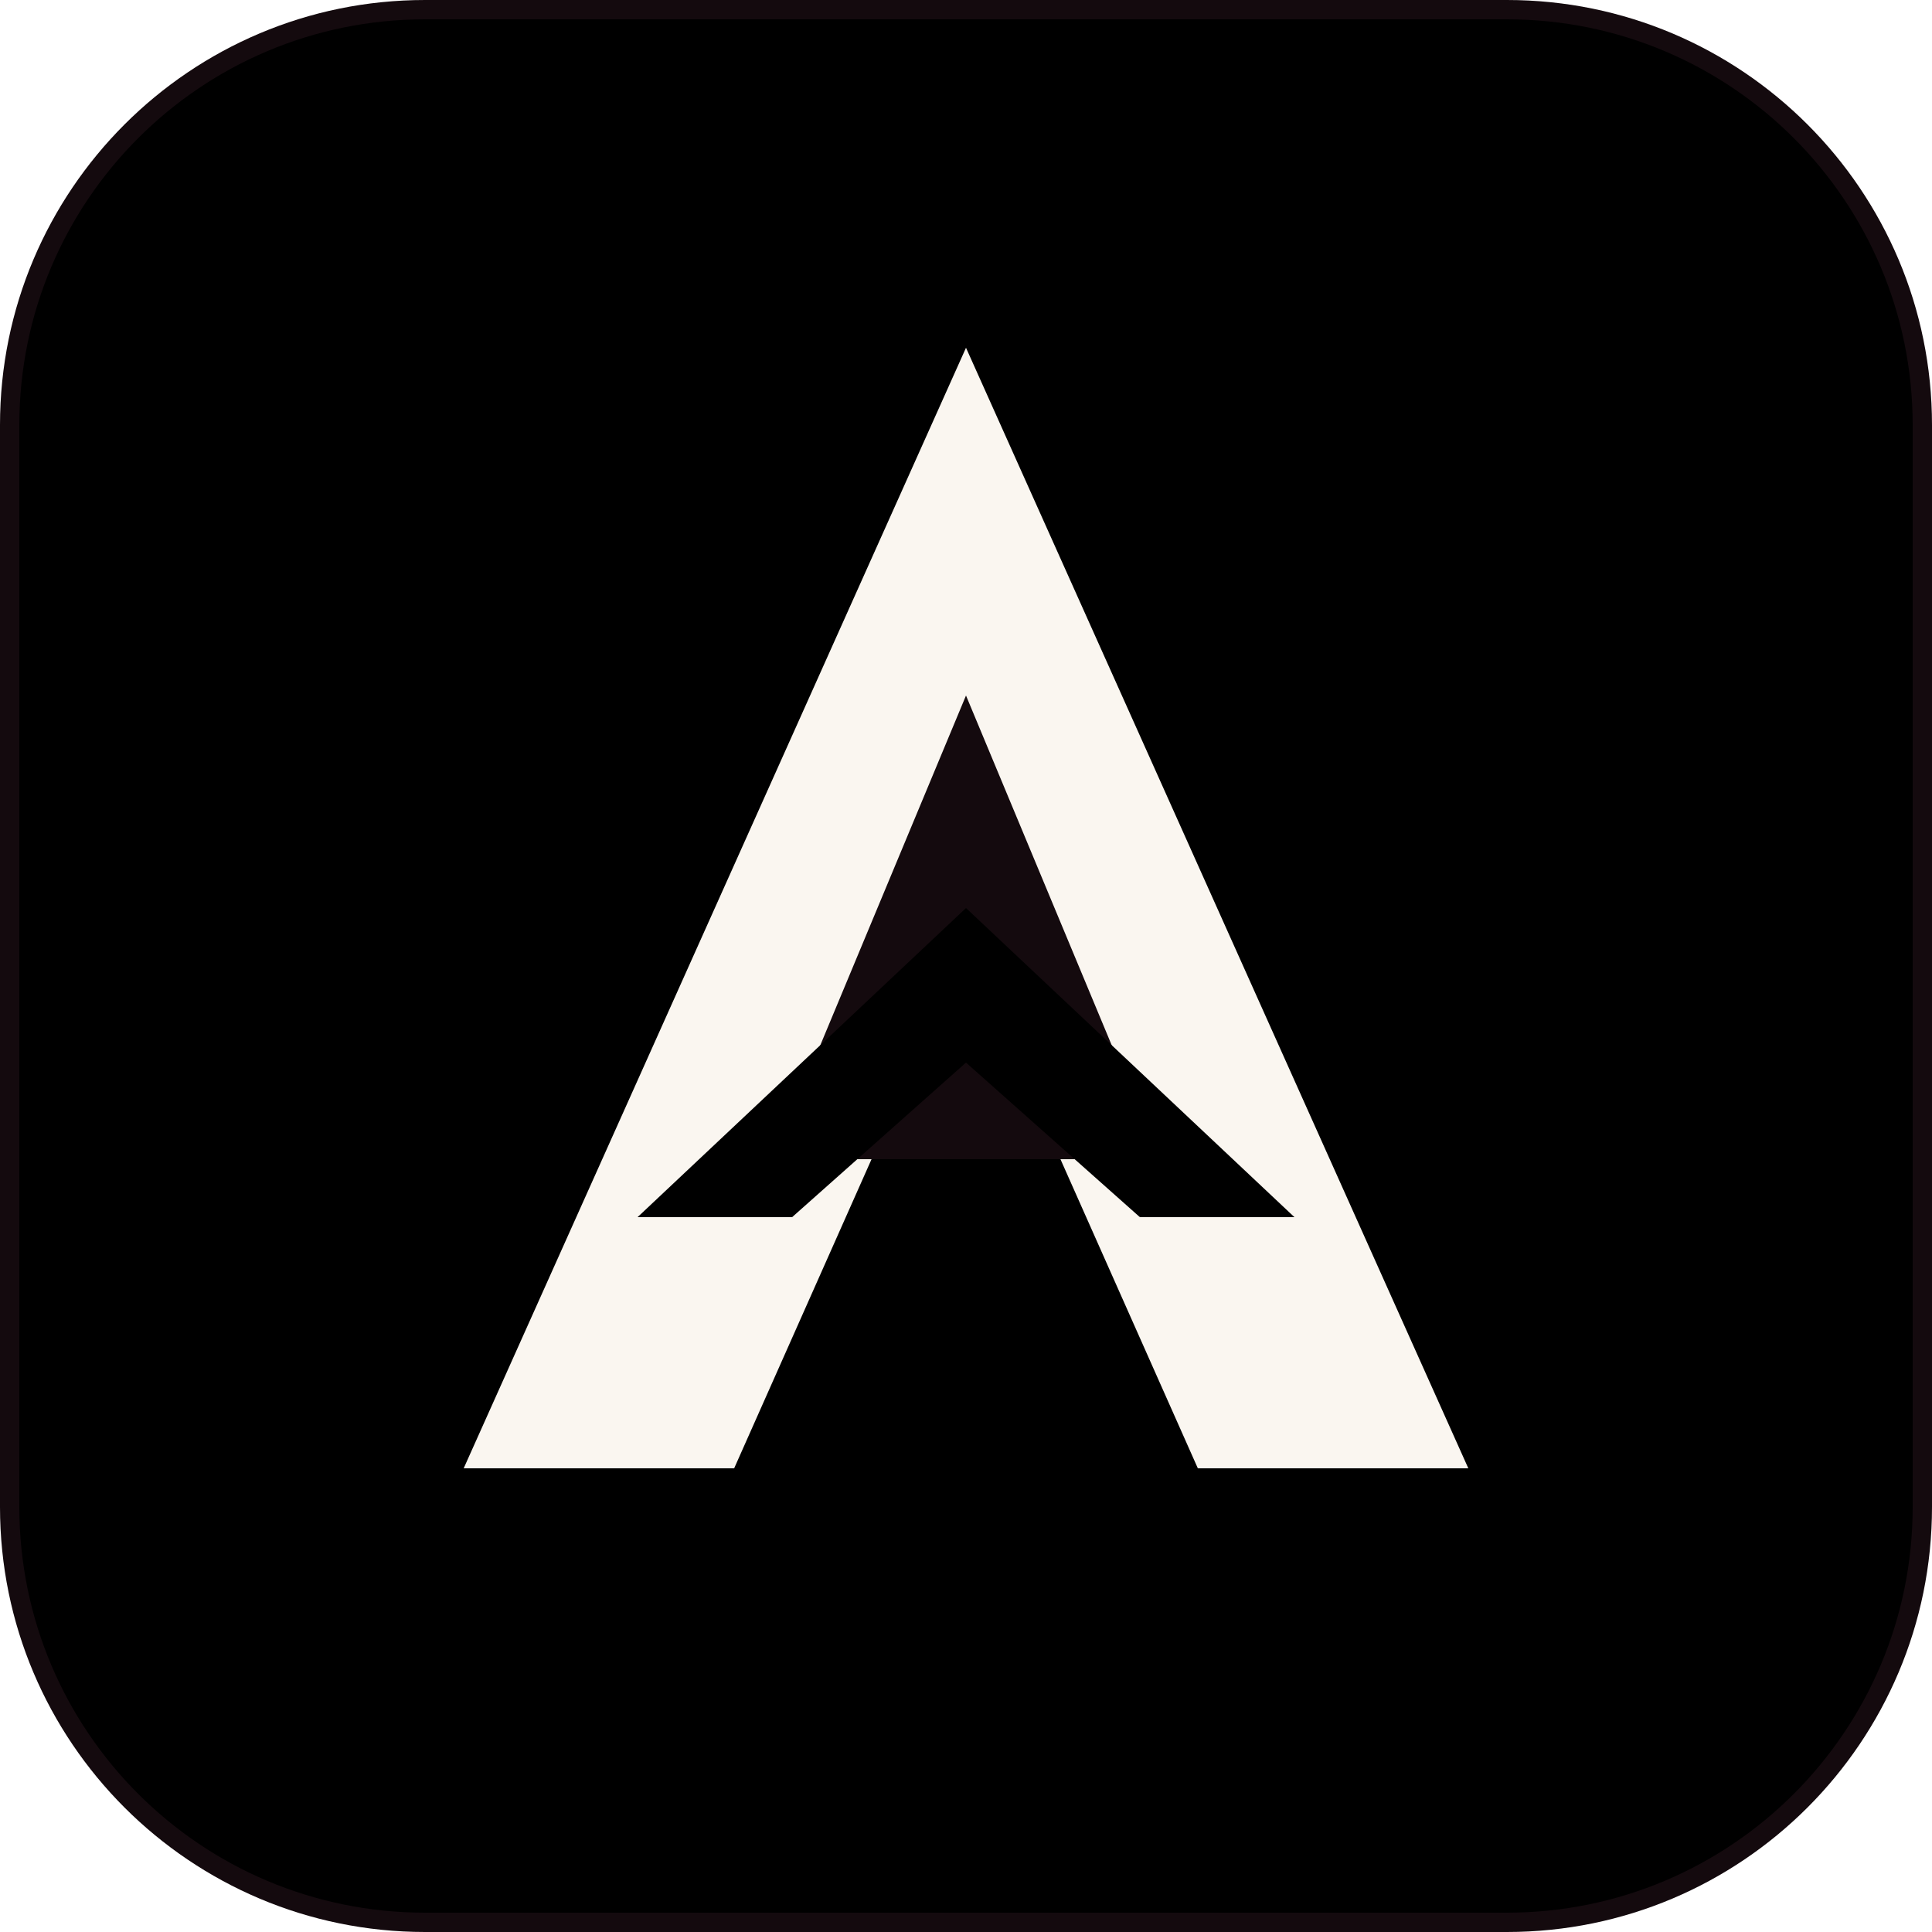
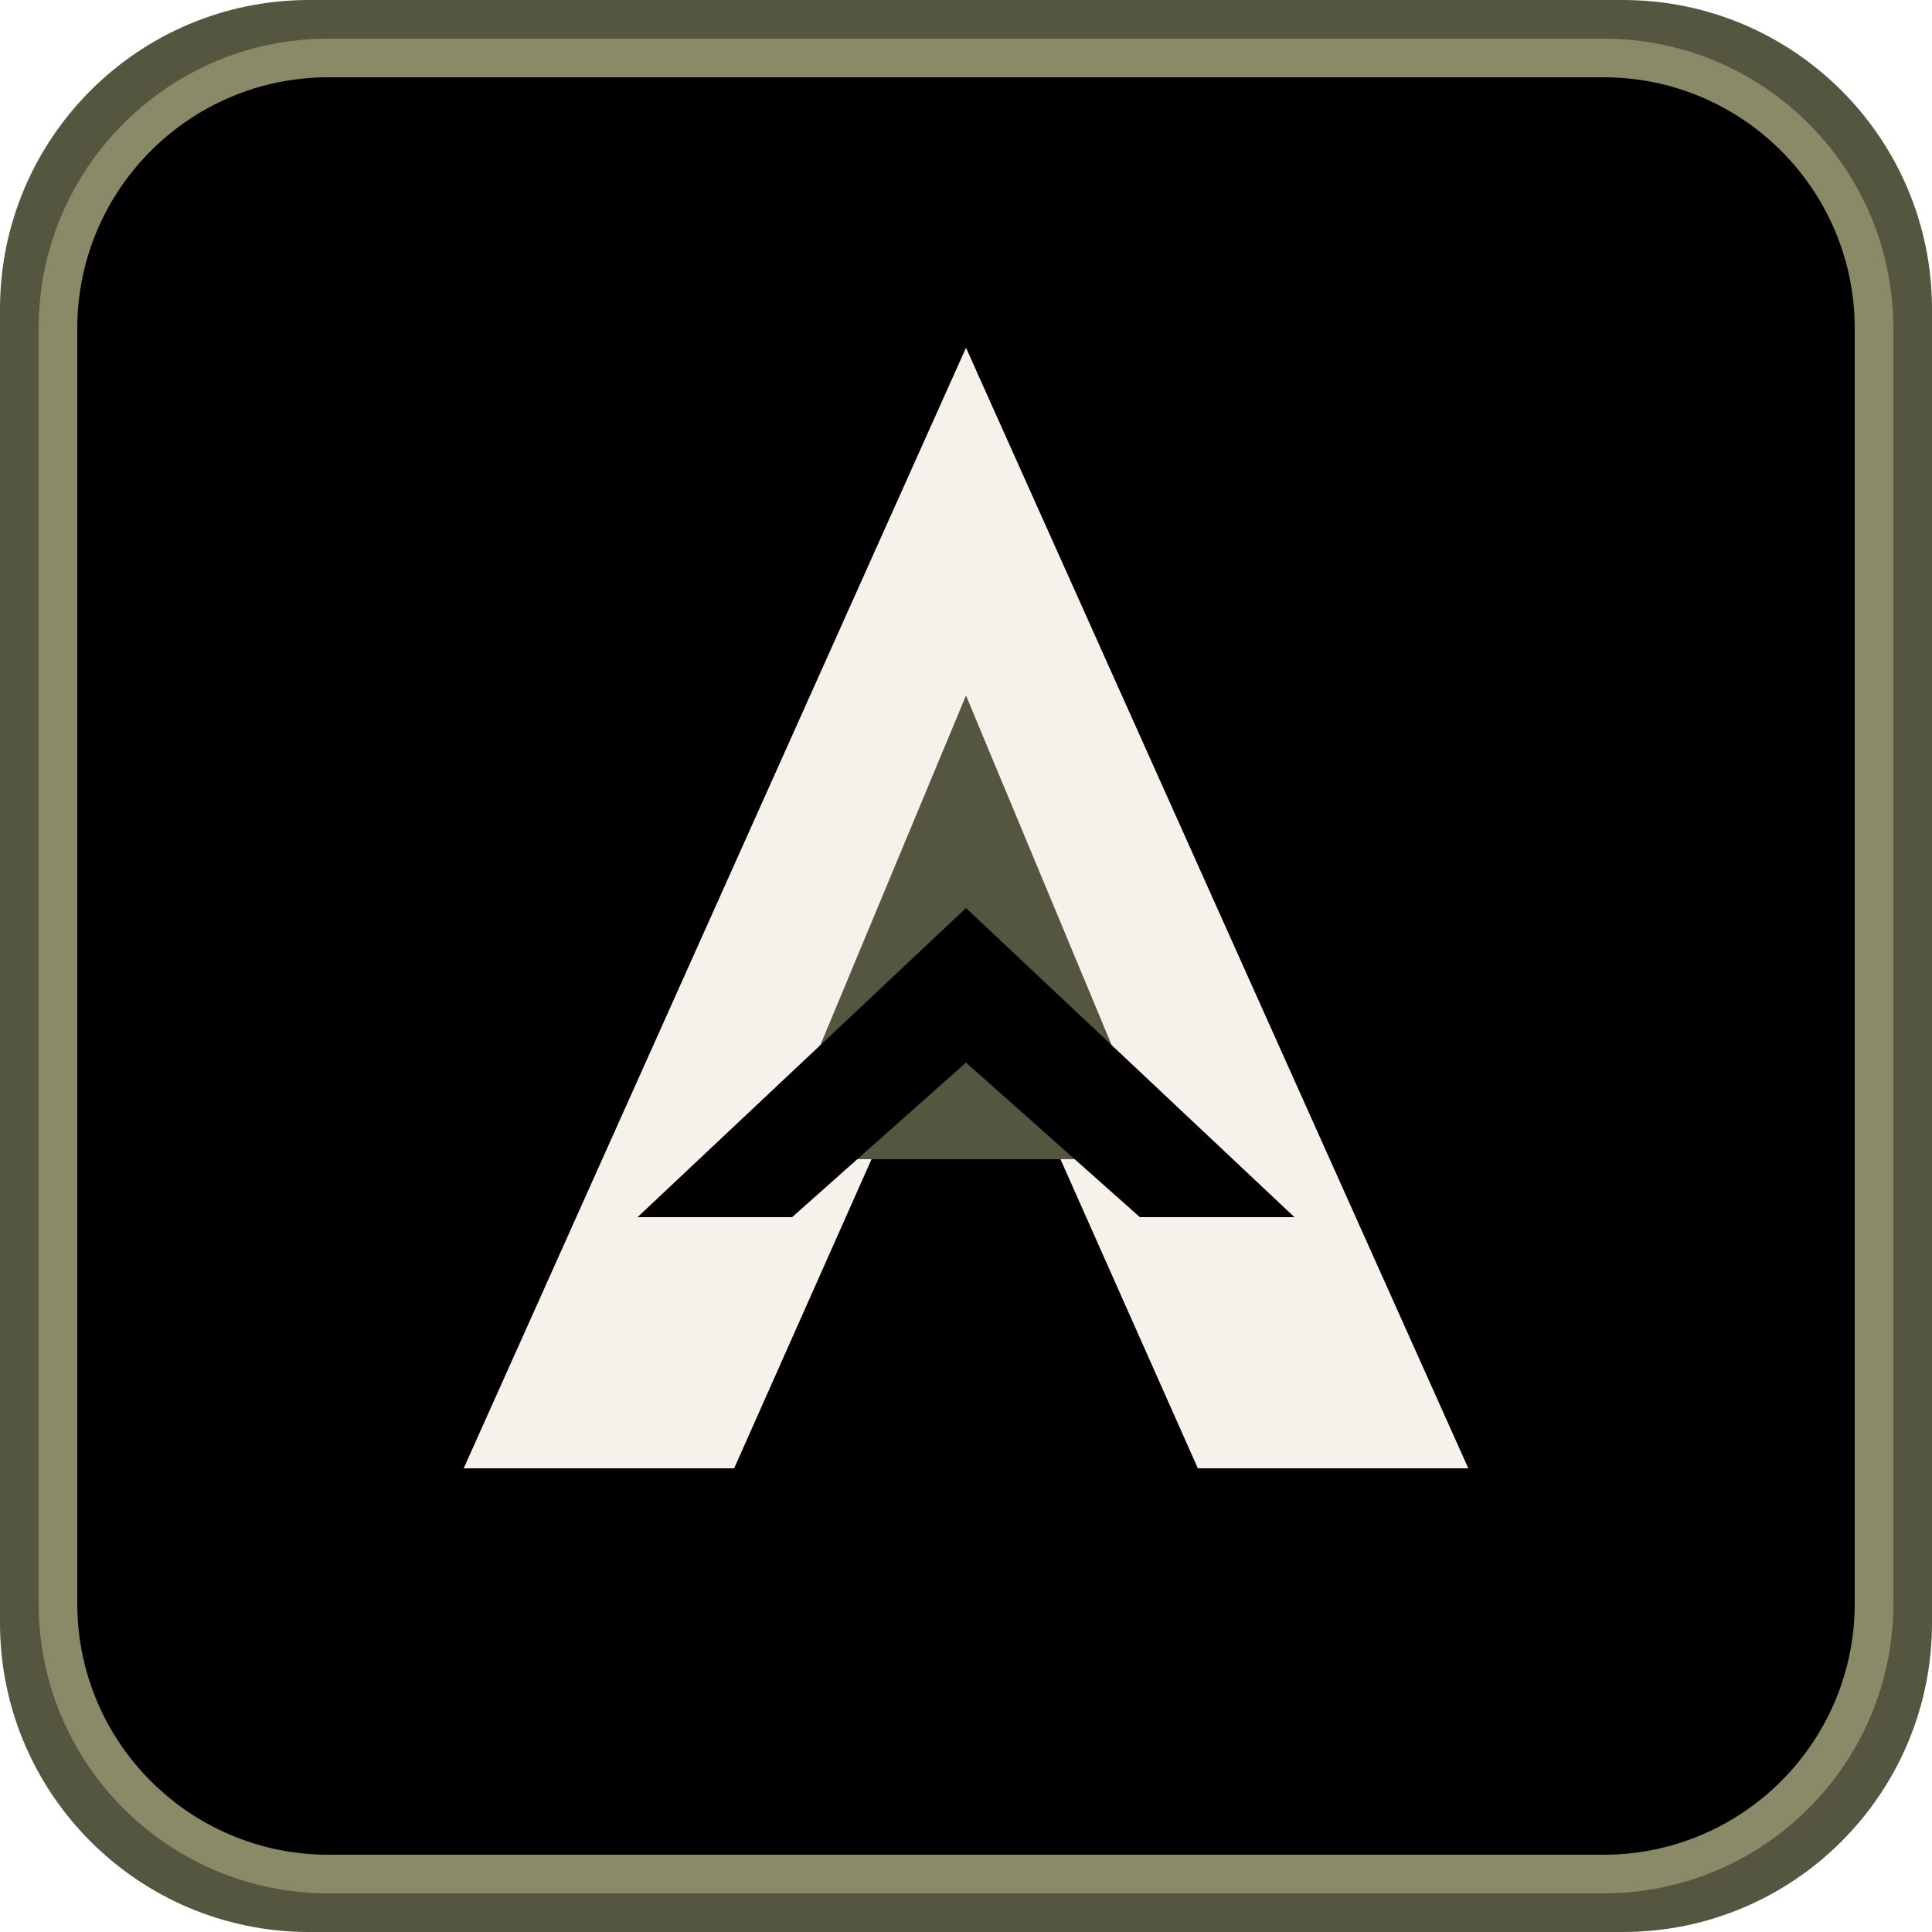
<svg xmlns="http://www.w3.org/2000/svg" viewBox="0 0 100 100" width="100%" height="100%">
  <defs>
-     <linearGradient id="favRuby" x1="0%" y1="0%" x2="100%" y2="100%">
-       <stop offset="0%" stopColor="#FB7185" />
-       <stop offset="60%" stopColor="#E11D48" />
-       <stop offset="100%" stopColor="#9F1239" />
+     <linearGradient id="favOliveGrad" x1="0%" y1="0%" x2="100%" y2="100%">
+       <stop offset="0%" stopColor="#8A8A68" />
+       <stop offset="100%" stopColor="#55563F" />
    </linearGradient>
-     <linearGradient id="favBorder" x1="0%" y1="0%" x2="100%" y2="100%">
-       <stop offset="0%" stopColor="rgba(255, 228, 230, 0.6)" />
-       <stop offset="100%" stopColor="rgba(225, 29, 72, 0.4)" />
+     <linearGradient id="favRoseGrad" x1="0%" y1="0%" x2="100%" y2="100%">
+       <stop offset="0%" stopColor="#D4B0B0" />
+       <stop offset="100%" stopColor="#C9A0A0" />
    </linearGradient>
  </defs>
-   <rect width="100" height="100" rx="22" fill="#140A0E" />
-   <rect x="2" y="2" width="96" height="96" rx="20" stroke="url(#favBorder)" stroke-width="2" />
-   <path d="M50 18 L76 76 H62 L50 49 L38 76 H24 L50 18Z" fill="#FAF6F0" />
-   <path d="M50 36 L60 60 H40 L50 36Z" fill="#140A0E" />
-   <path d="M33 63 L50 47 L67 63 L59 63 L50 55 L41 63 H33Z" fill="url(#favRuby)" />
+   <rect width="100" height="100" rx="16" fill="#55563F" />
+   <rect x="3" y="3" width="94" height="94" rx="14" stroke="#8A8A68" stroke-width="2" />
+   <path d="M50 18 L76 76 H62 L50 49 L38 76 H24 L50 18Z" fill="#F6F1EA" />
+   <path d="M50 36 L60 60 H40 L50 36Z" fill="#55563F" />
+   <path d="M33 63 L50 47 L67 63 L59 63 L50 55 L41 63 H33Z" fill="url(#favRoseGrad)" />
</svg>
